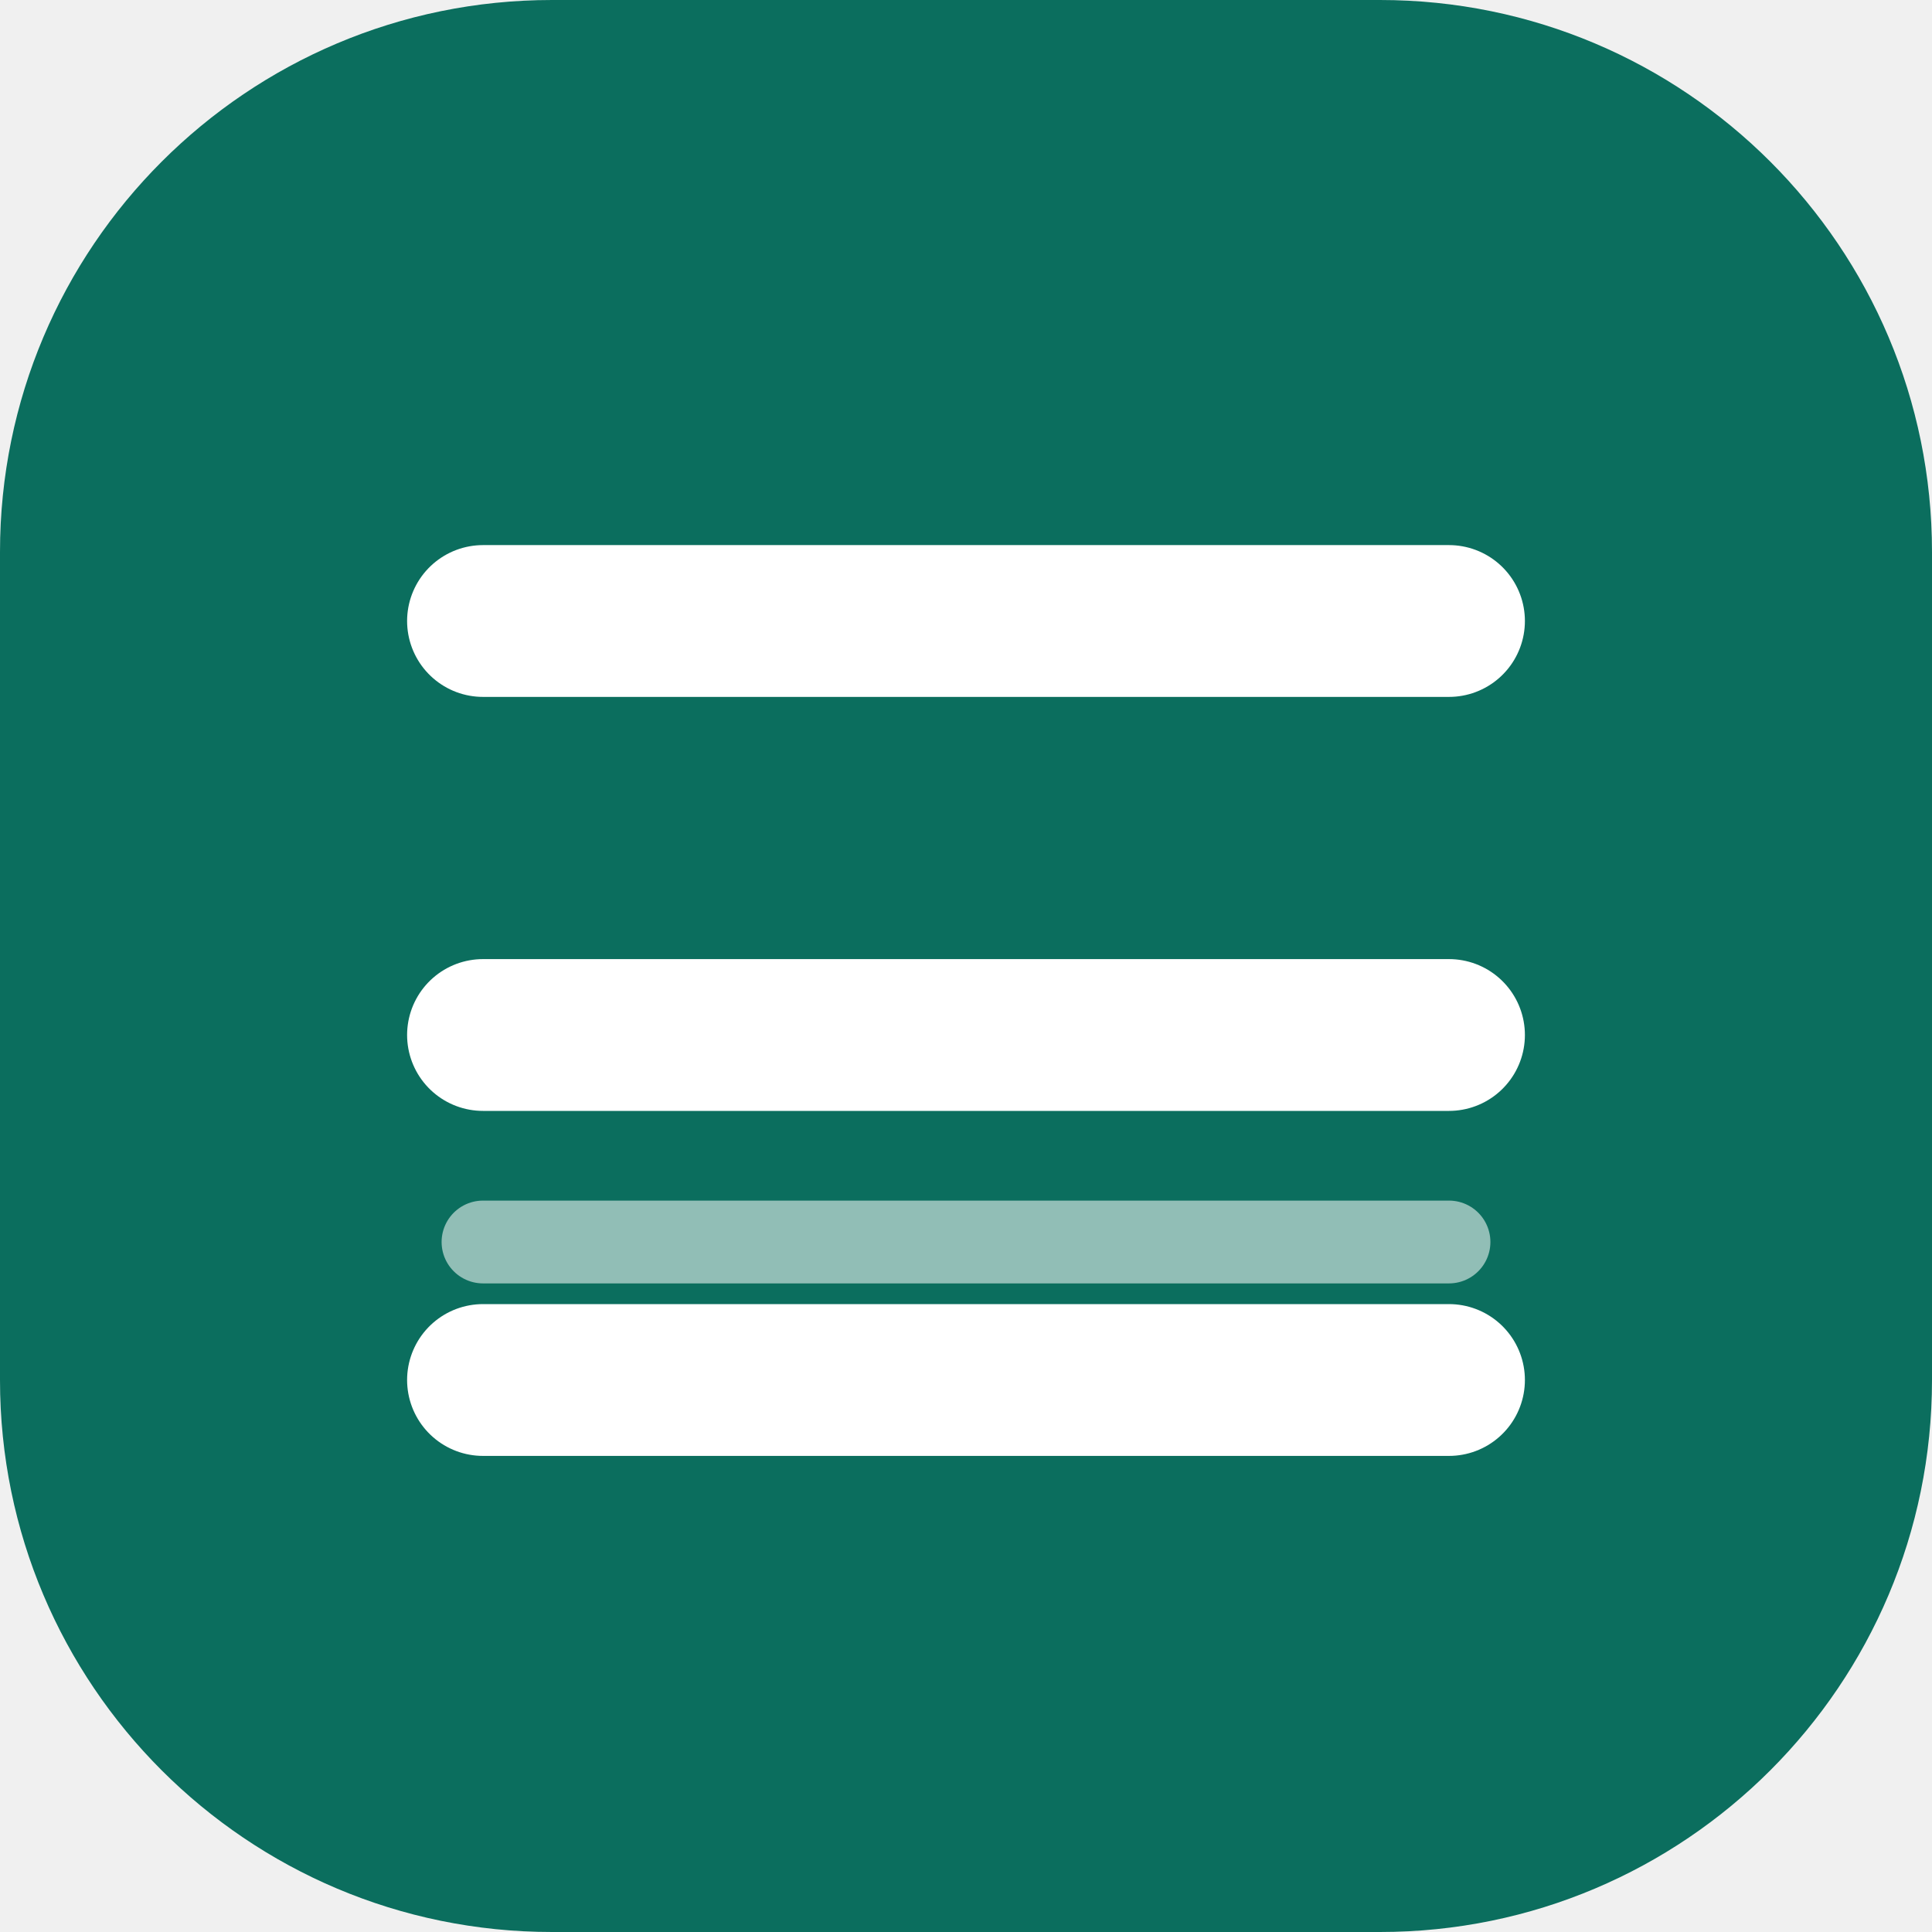
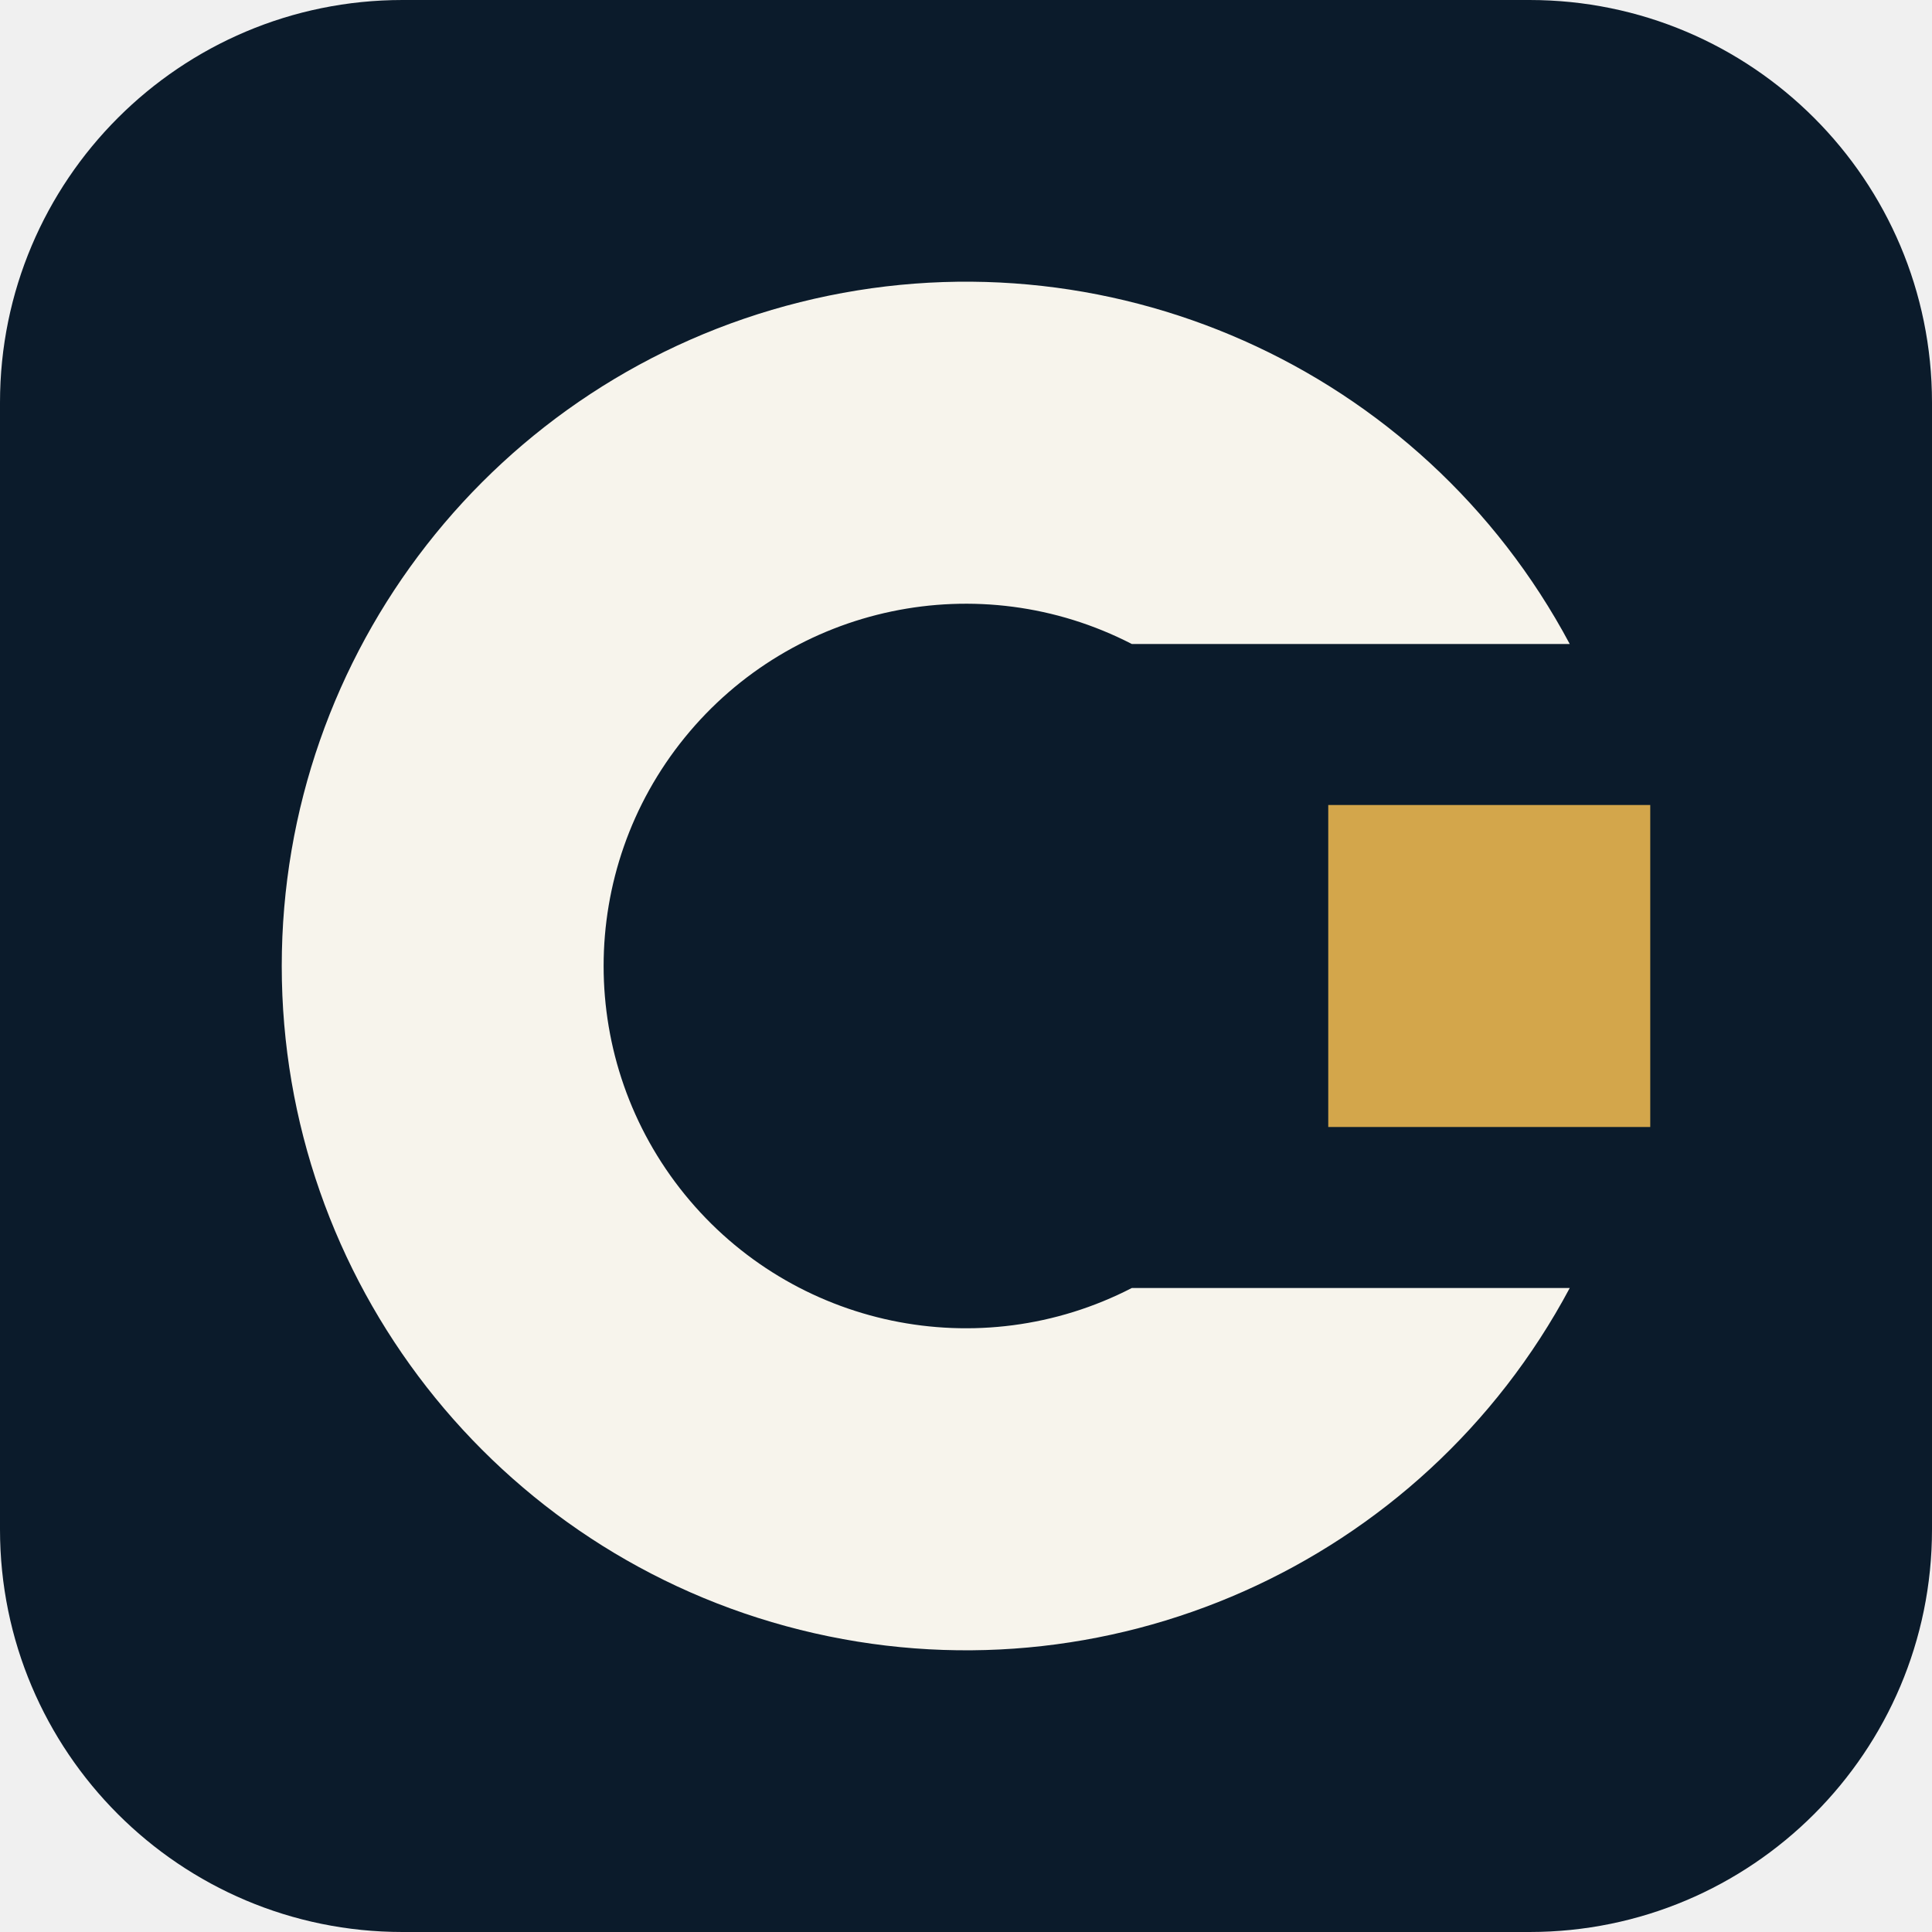
- <svg xmlns="http://www.w3.org/2000/svg" viewBox="0 0 28 28">
-   <rect width="28" height="28" rx="8" fill="#0b6e5e" />
-   <path d="M7 9h14M7 15h14M7 20h14" stroke="#fff" stroke-width="2.2" stroke-linecap="round" />
-   <path d="M7 18h14" stroke="#fff" stroke-width="1.2" stroke-linecap="round" opacity=".55" />
+ <svg xmlns="http://www.w3.org/2000/svg" viewBox="0 0 48 48">
+   <rect width="48" height="48" rx="10" fill="#0B1B2B" />
+   <path d="M39 16A17 17 0 1 0 39 32L28.12 32A9 9 0 1 1 28.12 16Z" fill="#F7F4EC" />
+   <rect x="33" y="20" width="8" height="8" fill="#D3A64B" />
</svg>
